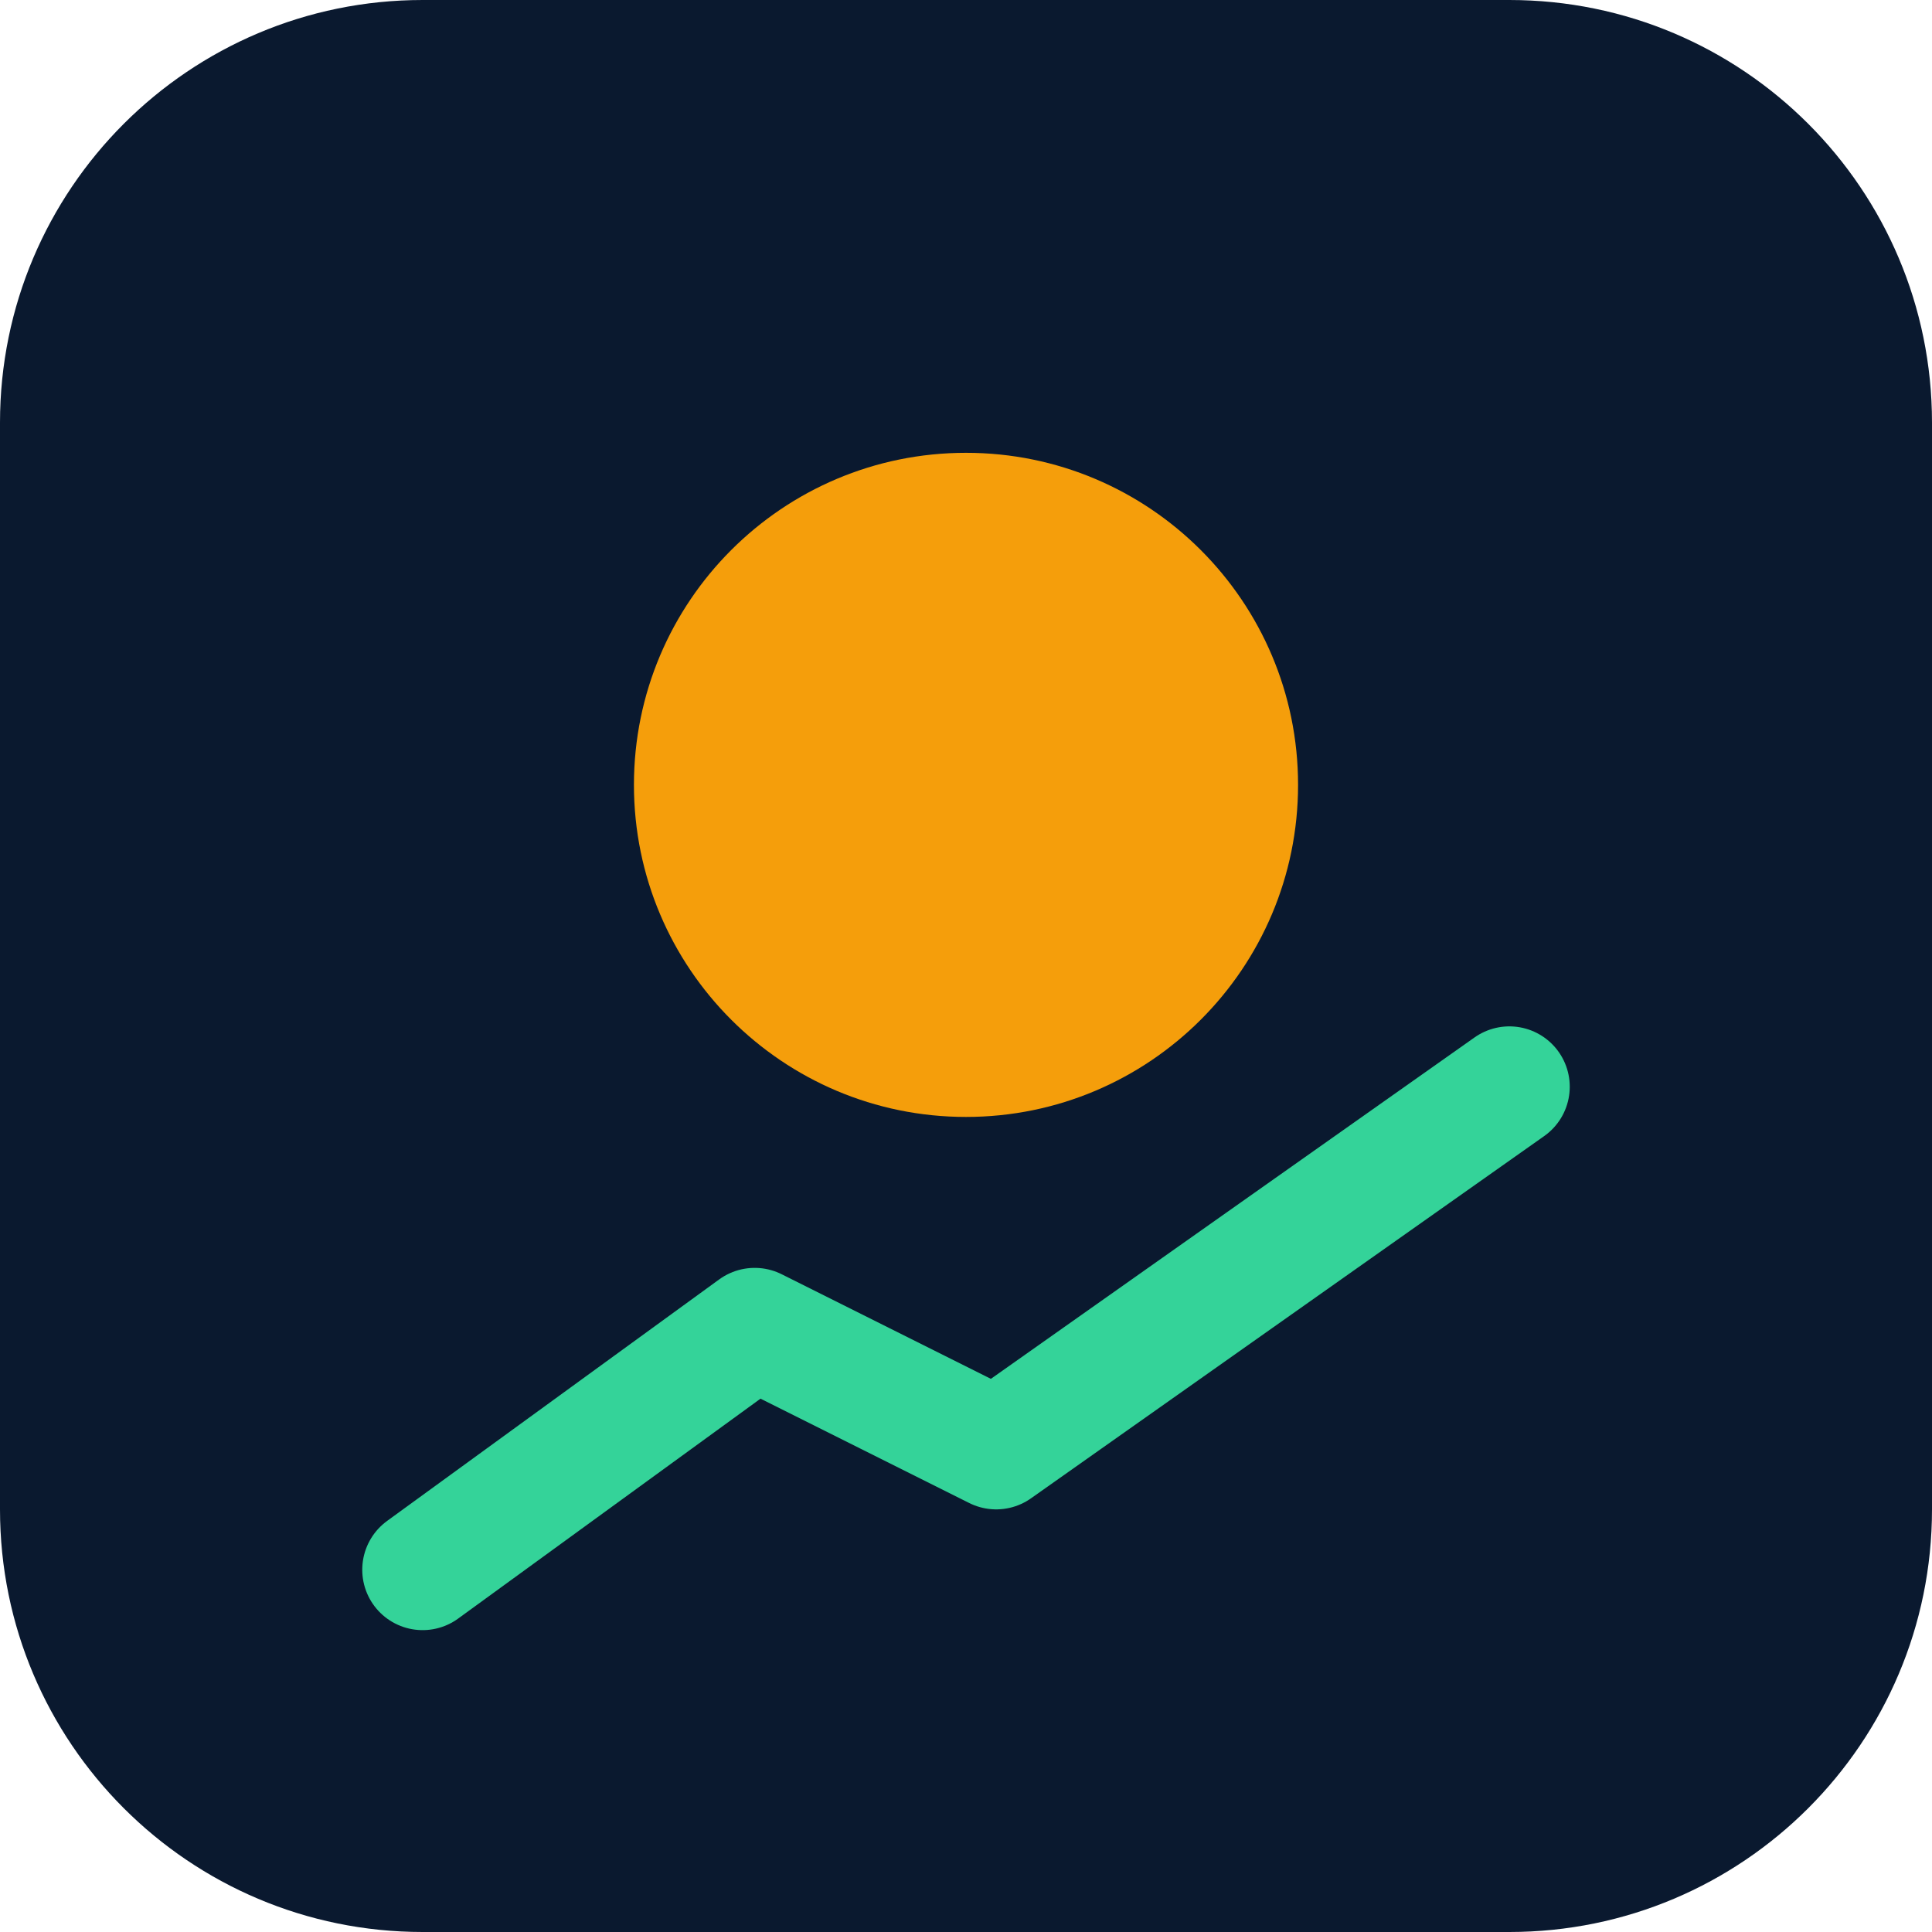
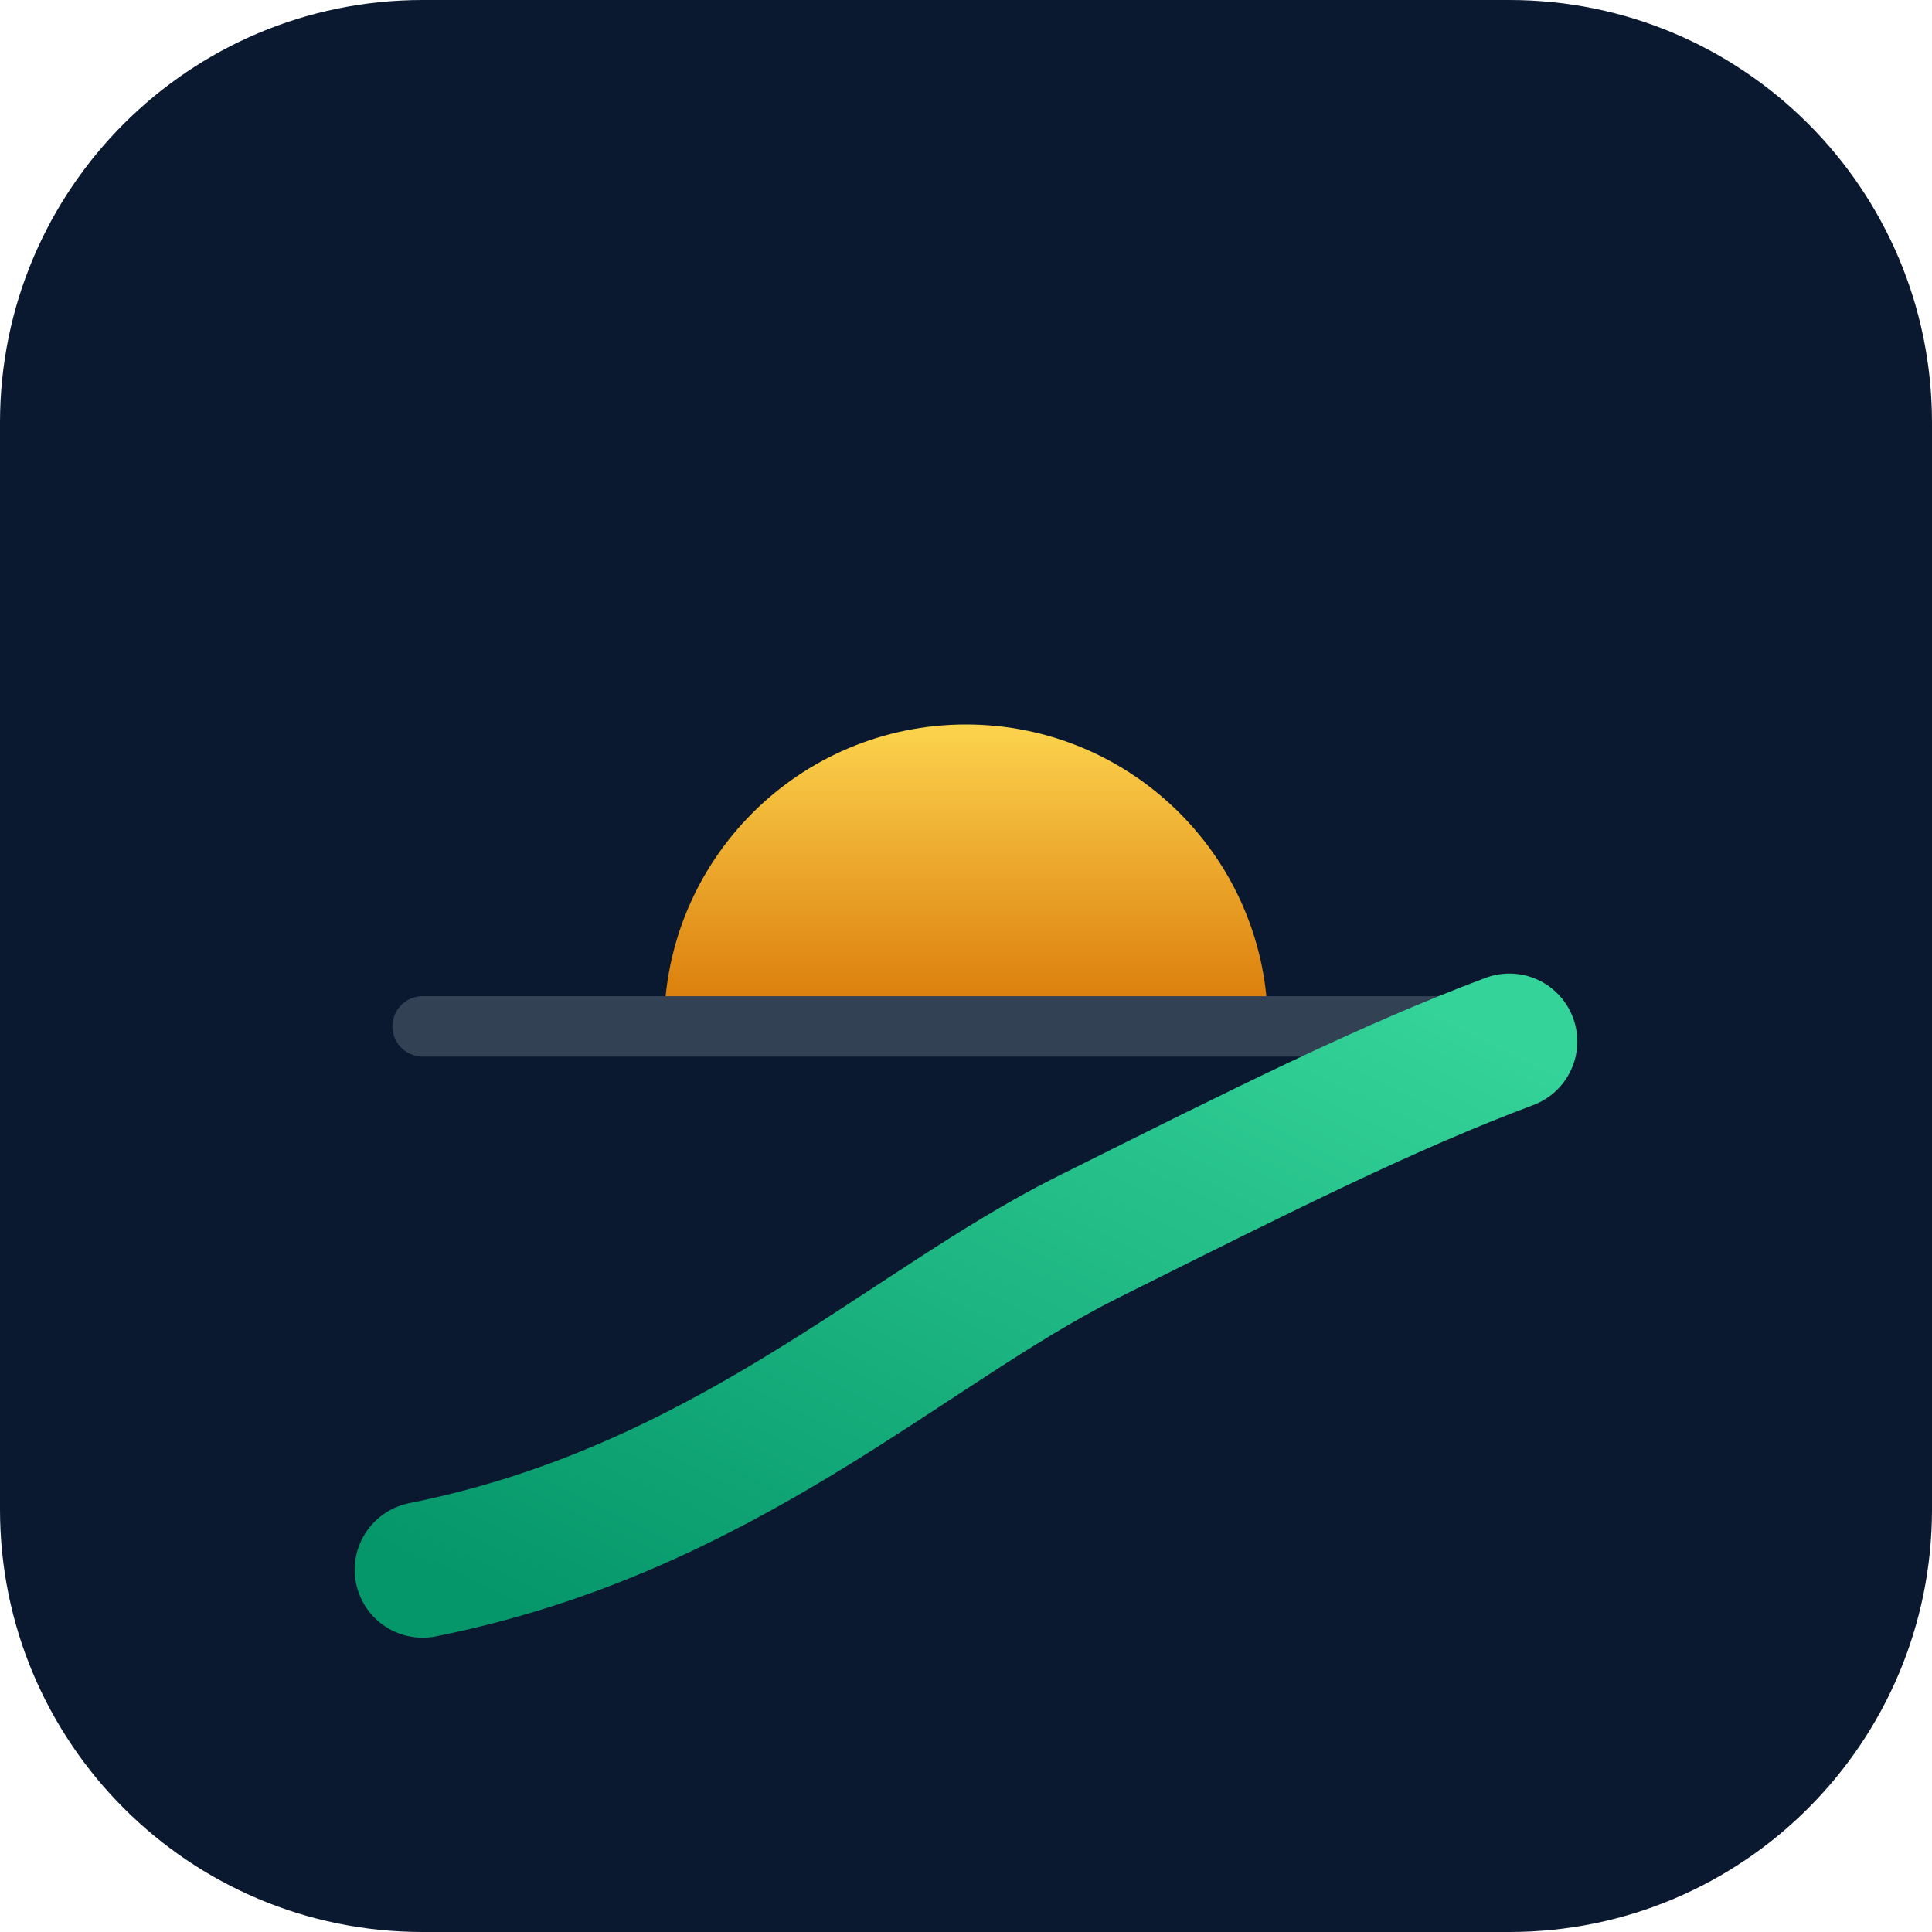
<svg xmlns="http://www.w3.org/2000/svg" viewBox="0 0 64 64">
+   <defs>
+     <linearGradient id="s" x1="0" y1="0" x2="0" y2="1">
+       <stop offset="0%" stop-color="#FCD34D" />
+       <stop offset="100%" stop-color="#D97706" />
+     </linearGradient>
+     <linearGradient id="c" x1="0" y1="1" x2="1" y2="0">
+       <stop offset="0%" stop-color="#059669" />
+       <stop offset="100%" stop-color="#34D399" />
+     </linearGradient>
+   </defs>
  <rect width="64" height="64" rx="14" fill="#0A192F" />
-   <circle cx="32" cy="26" r="11" fill="#F59E0B" />
-   <polyline points="14,52 25,44 33,48 50,36" fill="none" stroke="#34D399" stroke-width="4" stroke-linecap="round" stroke-linejoin="round" />
+   <path d="M 22 34 A 10 10 0 1 1 42 34 Z" fill="url(#s)" />
+   <line x1="14" y1="34" x2="50" y2="34" stroke="#334155" stroke-width="2" stroke-linecap="round" />
+   <path d="M 14 52 C 24 50, 30 44, 36 41 S 46 36, 50 34.5" fill="none" stroke="url(#c)" stroke-width="4.5" stroke-linecap="round" />
</svg>
